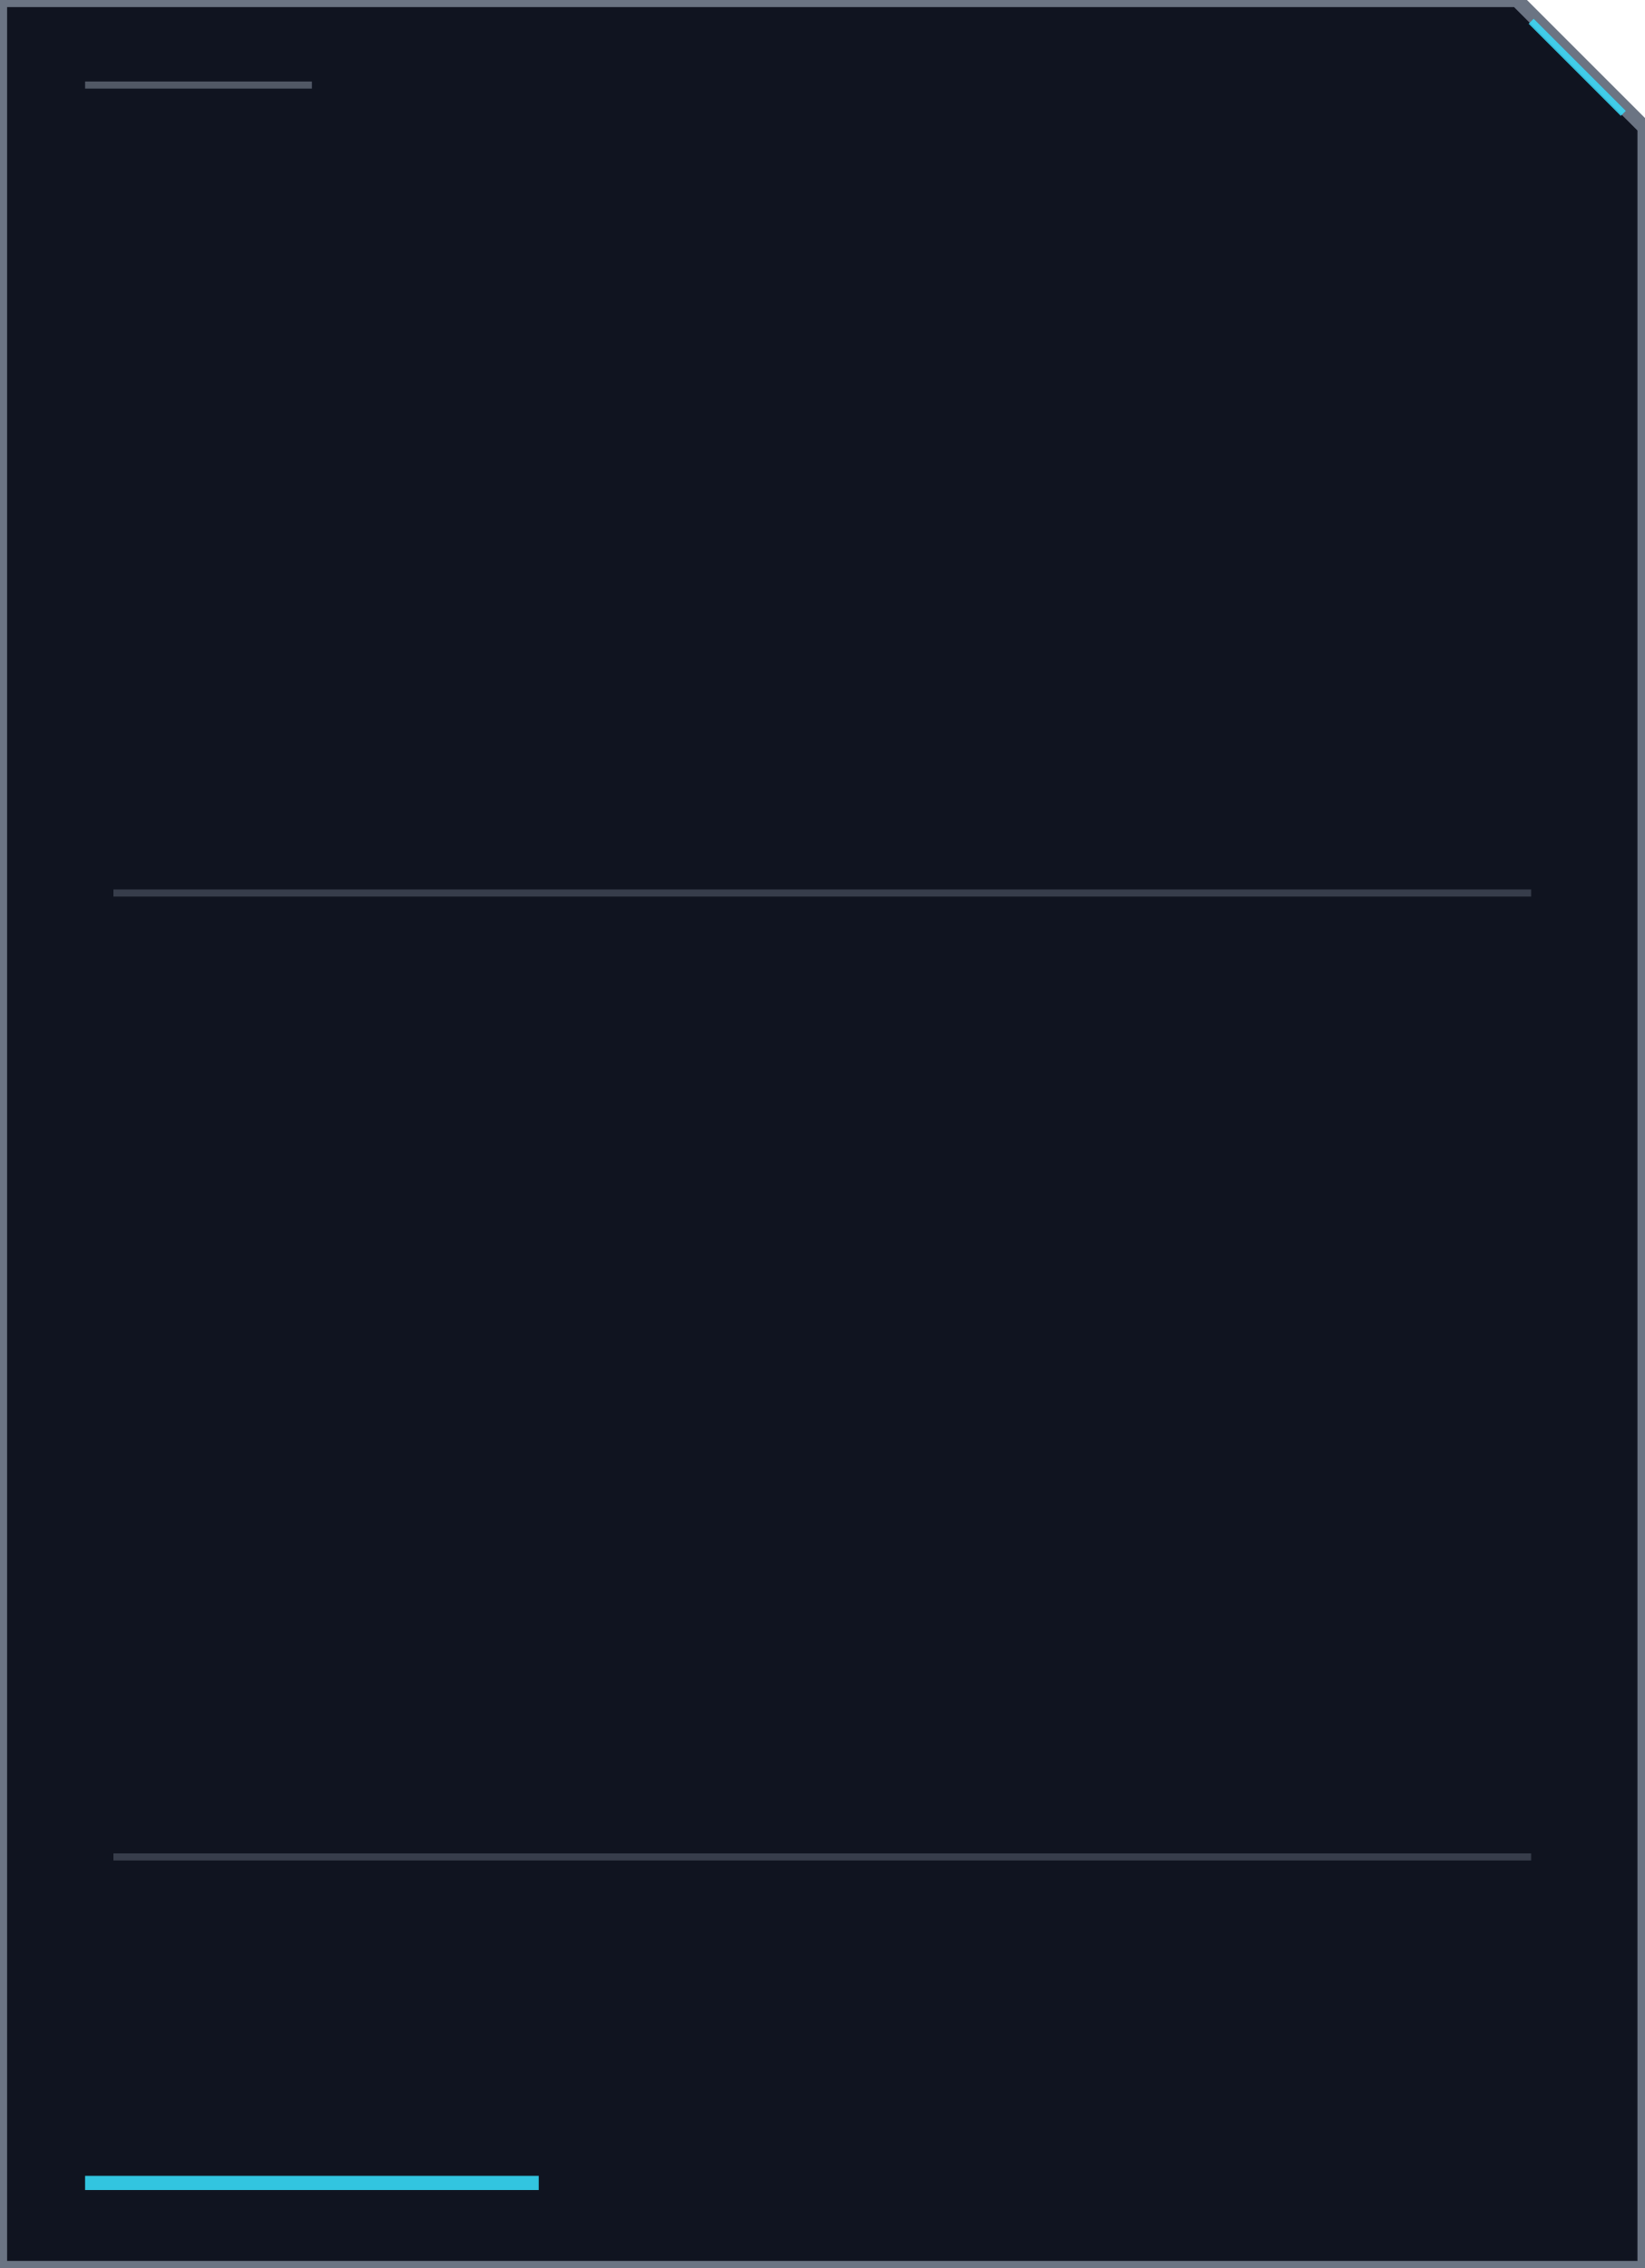
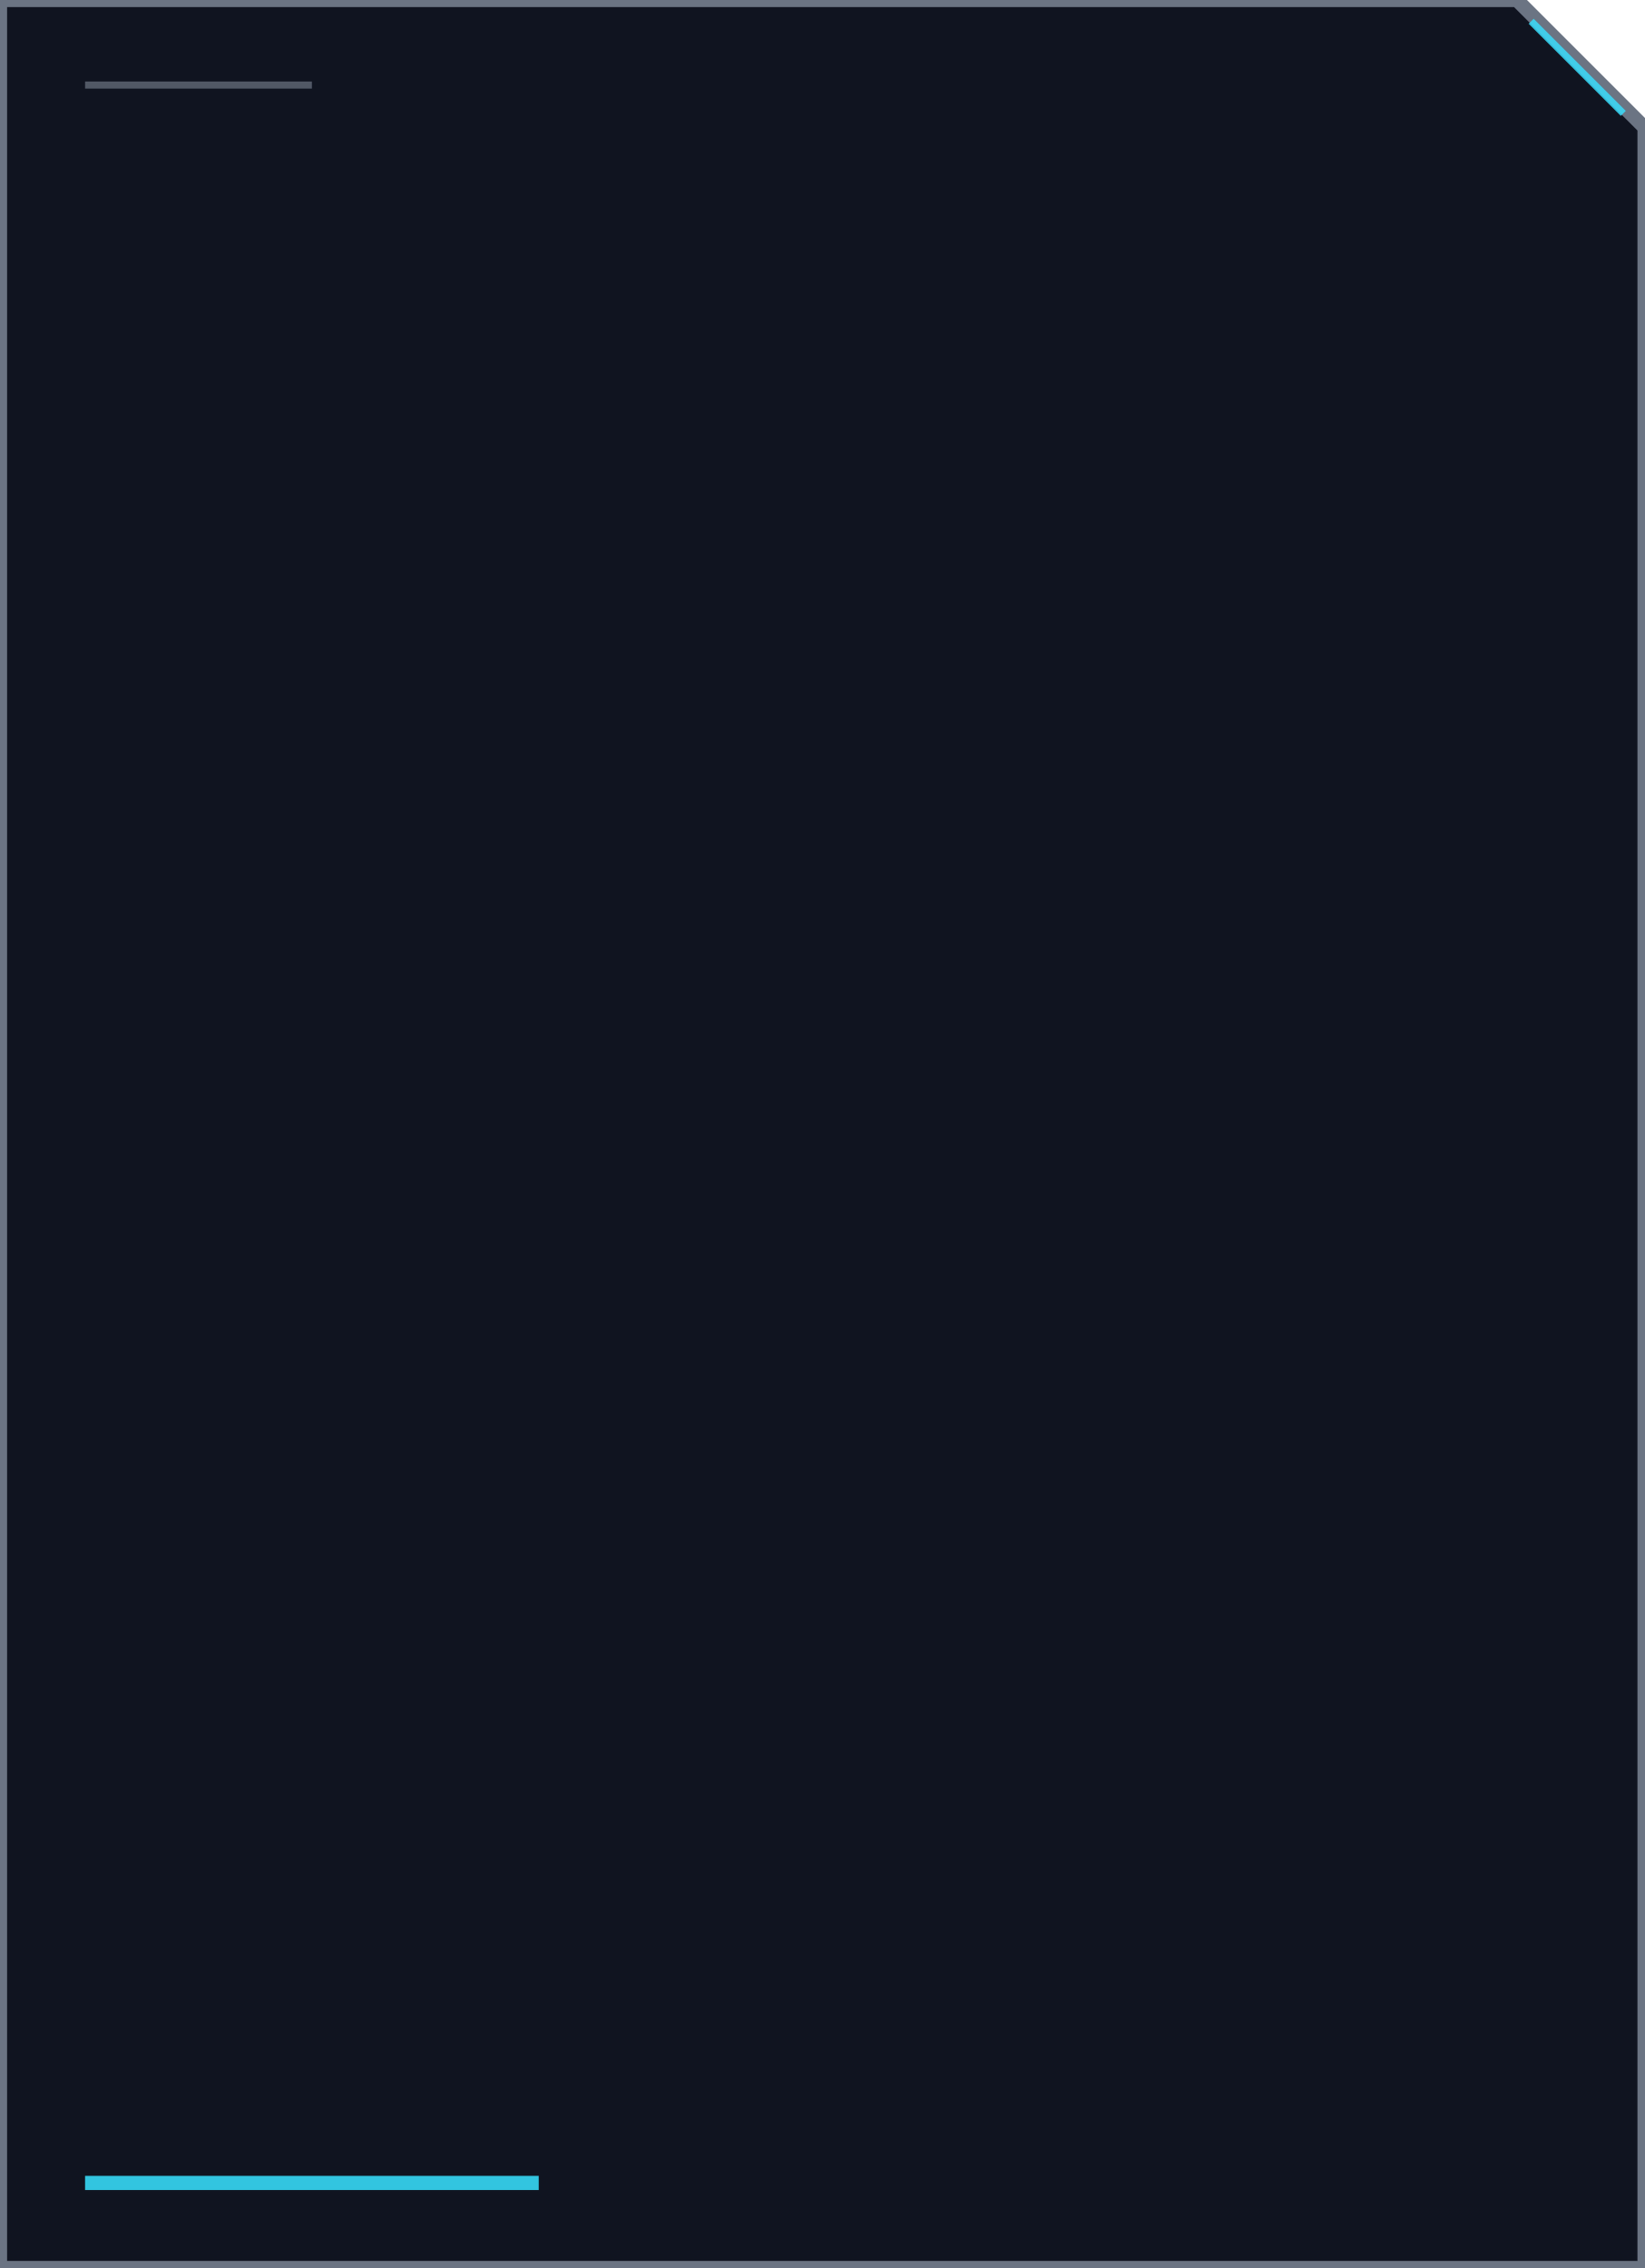
<svg xmlns="http://www.w3.org/2000/svg" width="232" height="320" viewBox="0 0 232 320" fill="none" shape-rendering="geometricPrecision">
  <polygon points="0,0 214,0 232,18 232,320 0,320" fill="#101420" />
  <polyline points="0,0 214,0 232,18 232,320 0,320 0,0" fill="none" stroke="#6B7483" stroke-width="2" />
  <polyline points="12,12 44,12" fill="none" stroke="#6B7483" stroke-width="1" opacity="0.706" />
  <polyline points="12,308 76,308" fill="none" stroke="#38E1FF" stroke-width="2" opacity="0.863" />
  <polyline points="216,3 229,16" fill="none" stroke="#38E1FF" stroke-width="1" opacity="0.824" />
-   <polyline points="16,126 216,126" fill="none" stroke="#6B7483" stroke-width="1" opacity="0.431" />
-   <polyline points="16,262 216,262" fill="none" stroke="#6B7483" stroke-width="1" opacity="0.431" />
</svg>
